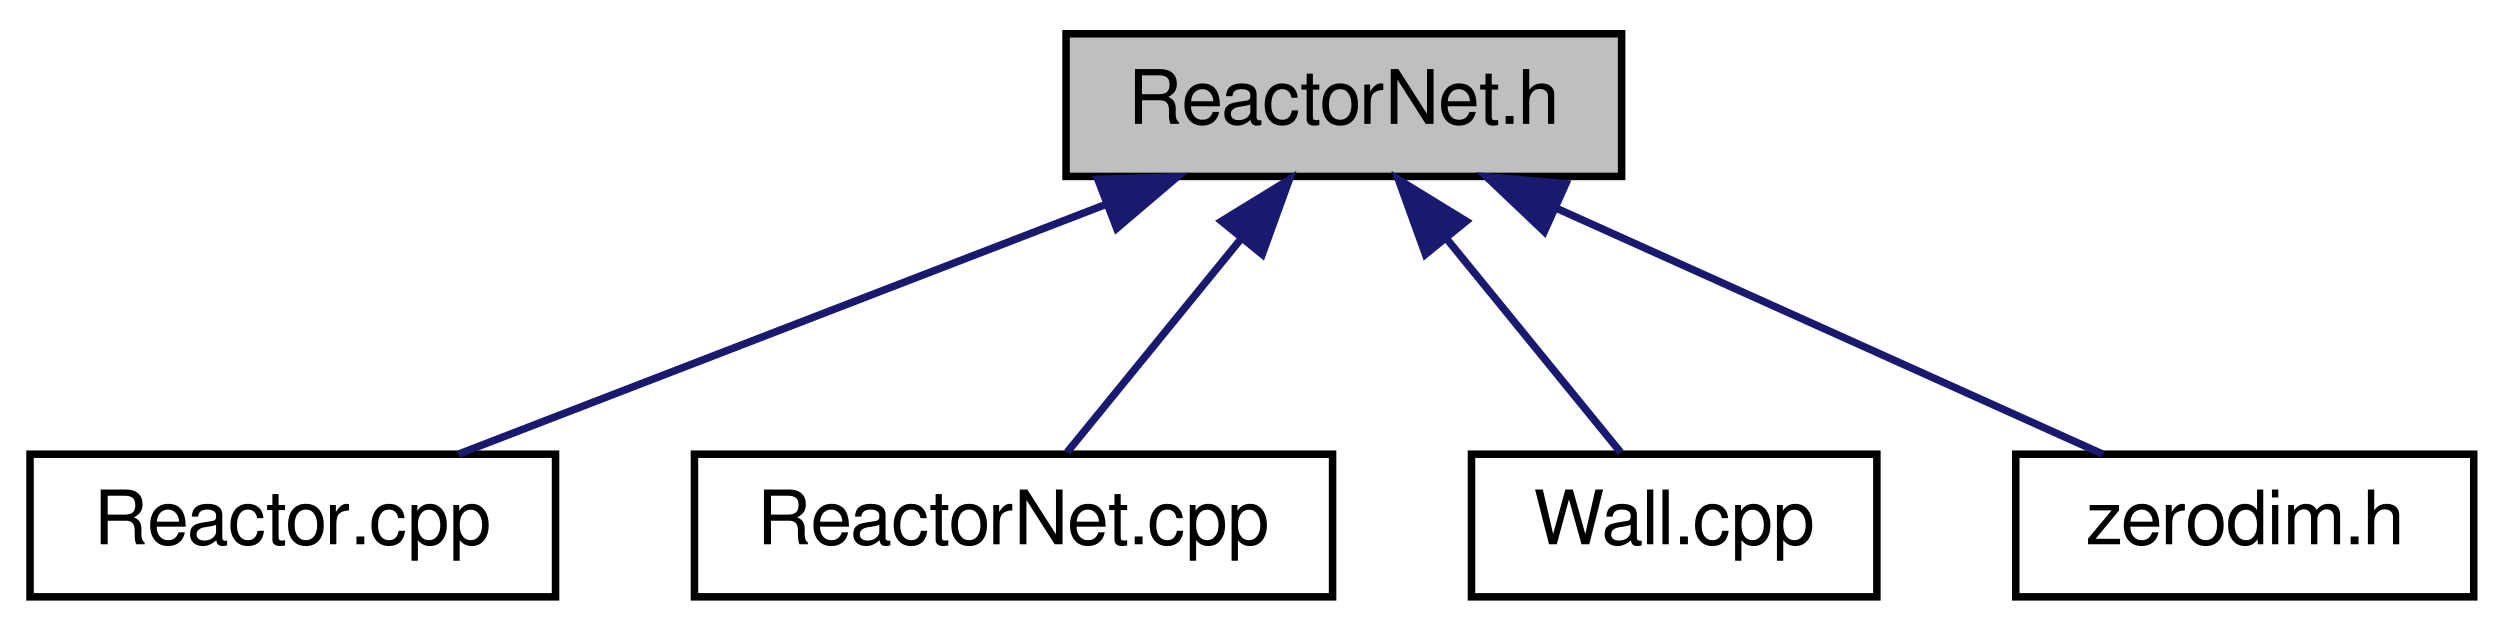
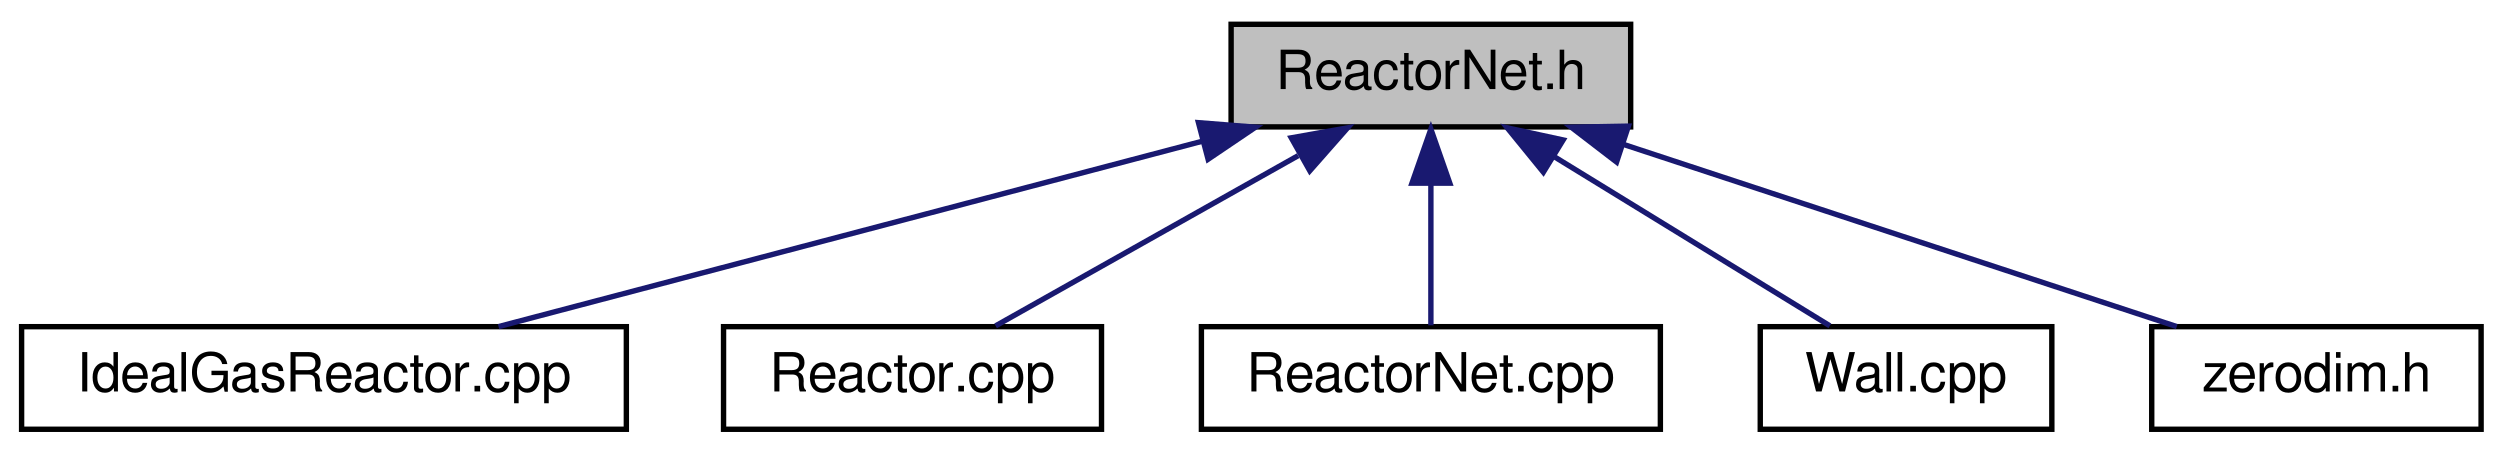
- <svg xmlns="http://www.w3.org/2000/svg" xmlns:xlink="http://www.w3.org/1999/xlink" width="333pt" height="84pt" viewBox="0.00 0.00 333.00 84.00">
+ <svg xmlns="http://www.w3.org/2000/svg" xmlns:xlink="http://www.w3.org/1999/xlink" width="463pt" height="84pt" viewBox="0.00 0.00 463.00 84.00">
  <g id="graph1" class="graph" transform="scale(1 1) rotate(0) translate(4 80)">
-     <polygon fill="white" stroke="white" points="-4,5 -4,-80 330,-80 330,5 -4,5" />
+     <polygon fill="white" stroke="white" points="-4,5 -4,-80 460,-80 460,5 -4,5" />
    <g id="node1" class="node">
-       <polygon fill="#bfbfbf" stroke="black" points="138,-56.5 138,-75.5 212,-75.5 212,-56.5 138,-56.5" />
-       <text text-anchor="middle" x="175" y="-63.5" font-family="FreeSans" font-size="10.00">ReactorNet.h</text>
+       <polygon fill="#bfbfbf" stroke="black" points="224,-56.5 224,-75.5 298,-75.5 298,-56.5 224,-56.5" />
+       <text text-anchor="middle" x="261" y="-63.5" font-family="FreeSans" font-size="10.00">ReactorNet.h</text>
    </g>
    <g id="node3" class="node">
-       <a xlink:href="Reactor_8cpp.html" target="_top" xlink:title="A zero-dimensional reactor. ">
-         <polygon fill="white" stroke="black" points="0,-0.5 0,-19.5 70,-19.5 70,-0.5 0,-0.5" />
-         <text text-anchor="middle" x="35" y="-7.5" font-family="FreeSans" font-size="10.00">Reactor.cpp</text>
+       <a xlink:href="IdealGasReactor_8cpp.html" target="_top" xlink:title="A zero-dimensional reactor. ">
+         <polygon fill="white" stroke="black" points="0,-0.5 0,-19.5 112,-19.5 112,-0.5 0,-0.5" />
+         <text text-anchor="middle" x="56" y="-7.5" font-family="FreeSans" font-size="10.00">IdealGasReactor.cpp</text>
      </a>
    </g>
    <g id="edge2" class="edge">
-       <path fill="none" stroke="midnightblue" d="M143.298,-52.772C117,-42.629 80.284,-28.467 57.08,-19.516" />
-       <polygon fill="midnightblue" stroke="midnightblue" points="142.227,-56.11 152.817,-56.444 144.746,-49.579 142.227,-56.11" />
+       <path fill="none" stroke="midnightblue" d="M218.592,-53.829C179.886,-43.633 123.507,-28.782 88.331,-19.516" />
+       <polygon fill="midnightblue" stroke="midnightblue" points="217.955,-57.281 228.517,-56.444 219.739,-50.512 217.955,-57.281" />
    </g>
    <g id="node5" class="node">
-       <a xlink:href="ReactorNet_8cpp.html" target="_top" xlink:title="ReactorNet.cpp">
-         <polygon fill="white" stroke="black" points="88.5,-0.5 88.5,-19.5 173.5,-19.5 173.5,-0.5 88.5,-0.5" />
-         <text text-anchor="middle" x="131" y="-7.5" font-family="FreeSans" font-size="10.00">ReactorNet.cpp</text>
+       <a xlink:href="Reactor_8cpp.html" target="_top" xlink:title="A zero-dimensional reactor. ">
+         <polygon fill="white" stroke="black" points="130,-0.5 130,-19.5 200,-19.5 200,-0.5 130,-0.5" />
+         <text text-anchor="middle" x="165" y="-7.5" font-family="FreeSans" font-size="10.00">Reactor.cpp</text>
      </a>
    </g>
    <g id="edge4" class="edge">
-       <path fill="none" stroke="midnightblue" d="M161.265,-48.144C153.599,-38.736 144.367,-27.405 138.131,-19.751" />
-       <polygon fill="midnightblue" stroke="midnightblue" points="158.704,-50.541 167.734,-56.083 164.131,-46.12 158.704,-50.541" />
+       <path fill="none" stroke="midnightblue" d="M236.426,-51.177C218.761,-41.241 195.487,-28.149 180.386,-19.654" />
+       <polygon fill="midnightblue" stroke="midnightblue" points="235.144,-54.472 245.576,-56.324 238.576,-48.371 235.144,-54.472" />
    </g>
    <g id="node7" class="node">
-       <a xlink:href="Wall_8cpp.html" target="_top" xlink:title="Wall.cpp">
-         <polygon fill="white" stroke="black" points="192,-0.5 192,-19.5 246,-19.5 246,-0.5 192,-0.5" />
-         <text text-anchor="middle" x="219" y="-7.5" font-family="FreeSans" font-size="10.00">Wall.cpp</text>
+       <a xlink:href="ReactorNet_8cpp.html" target="_top" xlink:title="ReactorNet.cpp">
+         <polygon fill="white" stroke="black" points="218.5,-0.5 218.5,-19.5 303.5,-19.5 303.5,-0.5 218.5,-0.5" />
+         <text text-anchor="middle" x="261" y="-7.5" font-family="FreeSans" font-size="10.00">ReactorNet.cpp</text>
      </a>
    </g>
    <g id="edge6" class="edge">
-       <path fill="none" stroke="midnightblue" d="M188.735,-48.144C196.401,-38.736 205.633,-27.405 211.869,-19.751" />
-       <polygon fill="midnightblue" stroke="midnightblue" points="185.869,-46.12 182.266,-56.083 191.296,-50.541 185.869,-46.12" />
+       <path fill="none" stroke="midnightblue" d="M261,-45.804C261,-36.91 261,-26.78 261,-19.751" />
+       <polygon fill="midnightblue" stroke="midnightblue" points="257.5,-46.083 261,-56.083 264.5,-46.083 257.5,-46.083" />
    </g>
    <g id="node9" class="node">
-       <a xlink:href="zerodim_8h_source.html" target="_top" xlink:title="zerodim.h">
-         <polygon fill="white" stroke="black" points="264.5,-0.5 264.5,-19.5 325.5,-19.5 325.5,-0.5 264.5,-0.5" />
-         <text text-anchor="middle" x="295" y="-7.5" font-family="FreeSans" font-size="10.00">zerodim.h</text>
+       <a xlink:href="Wall_8cpp.html" target="_top" xlink:title="Wall.cpp">
+         <polygon fill="white" stroke="black" points="322,-0.5 322,-19.5 376,-19.5 376,-0.5 322,-0.5" />
+         <text text-anchor="middle" x="349" y="-7.5" font-family="FreeSans" font-size="10.00">Wall.cpp</text>
      </a>
    </g>
    <g id="edge8" class="edge">
-       <path fill="none" stroke="midnightblue" d="M203.373,-52.232C225.82,-42.131 256.535,-28.309 276.075,-19.516" />
-       <polygon fill="midnightblue" stroke="midnightblue" points="201.697,-49.148 194.014,-56.444 204.57,-55.532 201.697,-49.148" />
+       <path fill="none" stroke="midnightblue" d="M283.977,-50.901C300.113,-40.999 321.181,-28.07 334.896,-19.654" />
+       <polygon fill="midnightblue" stroke="midnightblue" points="281.831,-48.111 275.139,-56.324 285.493,-54.077 281.831,-48.111" />
+     </g>
+     <g id="node11" class="node">
+       <a xlink:href="zerodim_8h_source.html" target="_top" xlink:title="zerodim.h">
+         <polygon fill="white" stroke="black" points="394.5,-0.5 394.5,-19.5 455.5,-19.5 455.5,-0.5 394.5,-0.5" />
+         <text text-anchor="middle" x="425" y="-7.5" font-family="FreeSans" font-size="10.00">zerodim.h</text>
+       </a>
+     </g>
+     <g id="edge10" class="edge">
+       <path fill="none" stroke="midnightblue" d="M296.52,-53.304C327.422,-43.129 371.473,-28.625 399.135,-19.516" />
+       <polygon fill="midnightblue" stroke="midnightblue" points="295.39,-49.992 286.986,-56.444 297.579,-56.64 295.39,-49.992" />
    </g>
  </g>
</svg>
